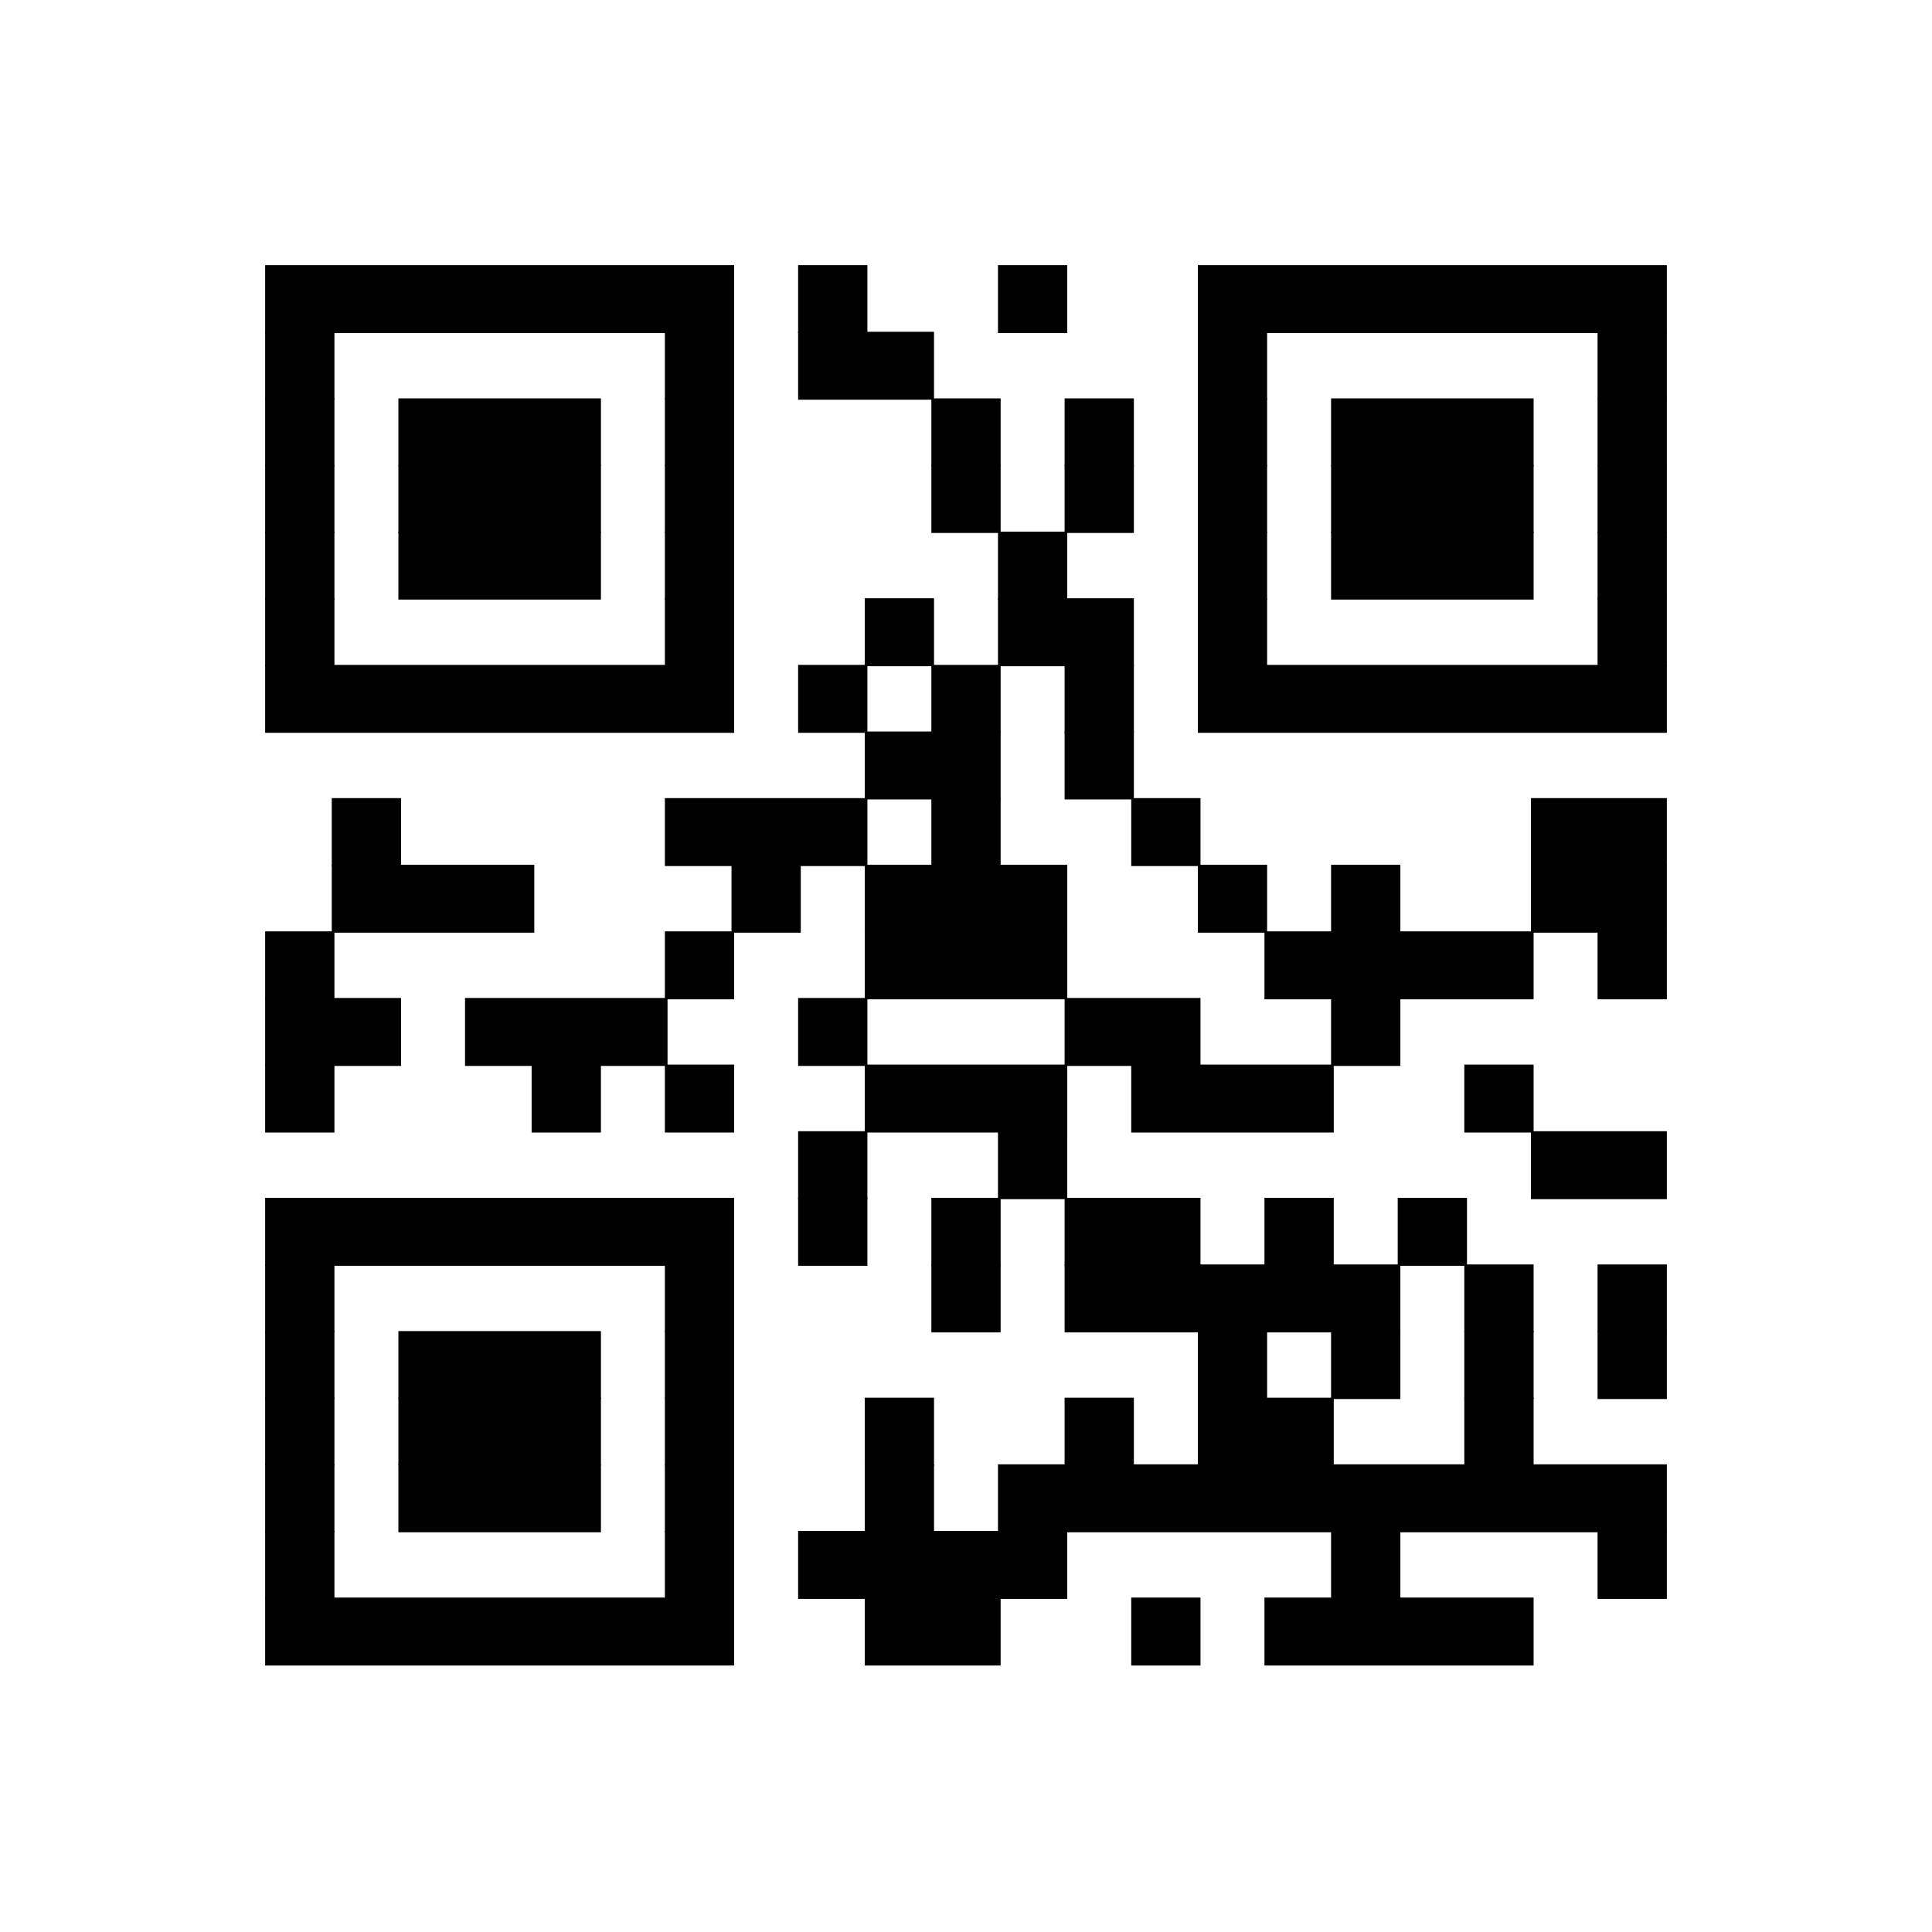
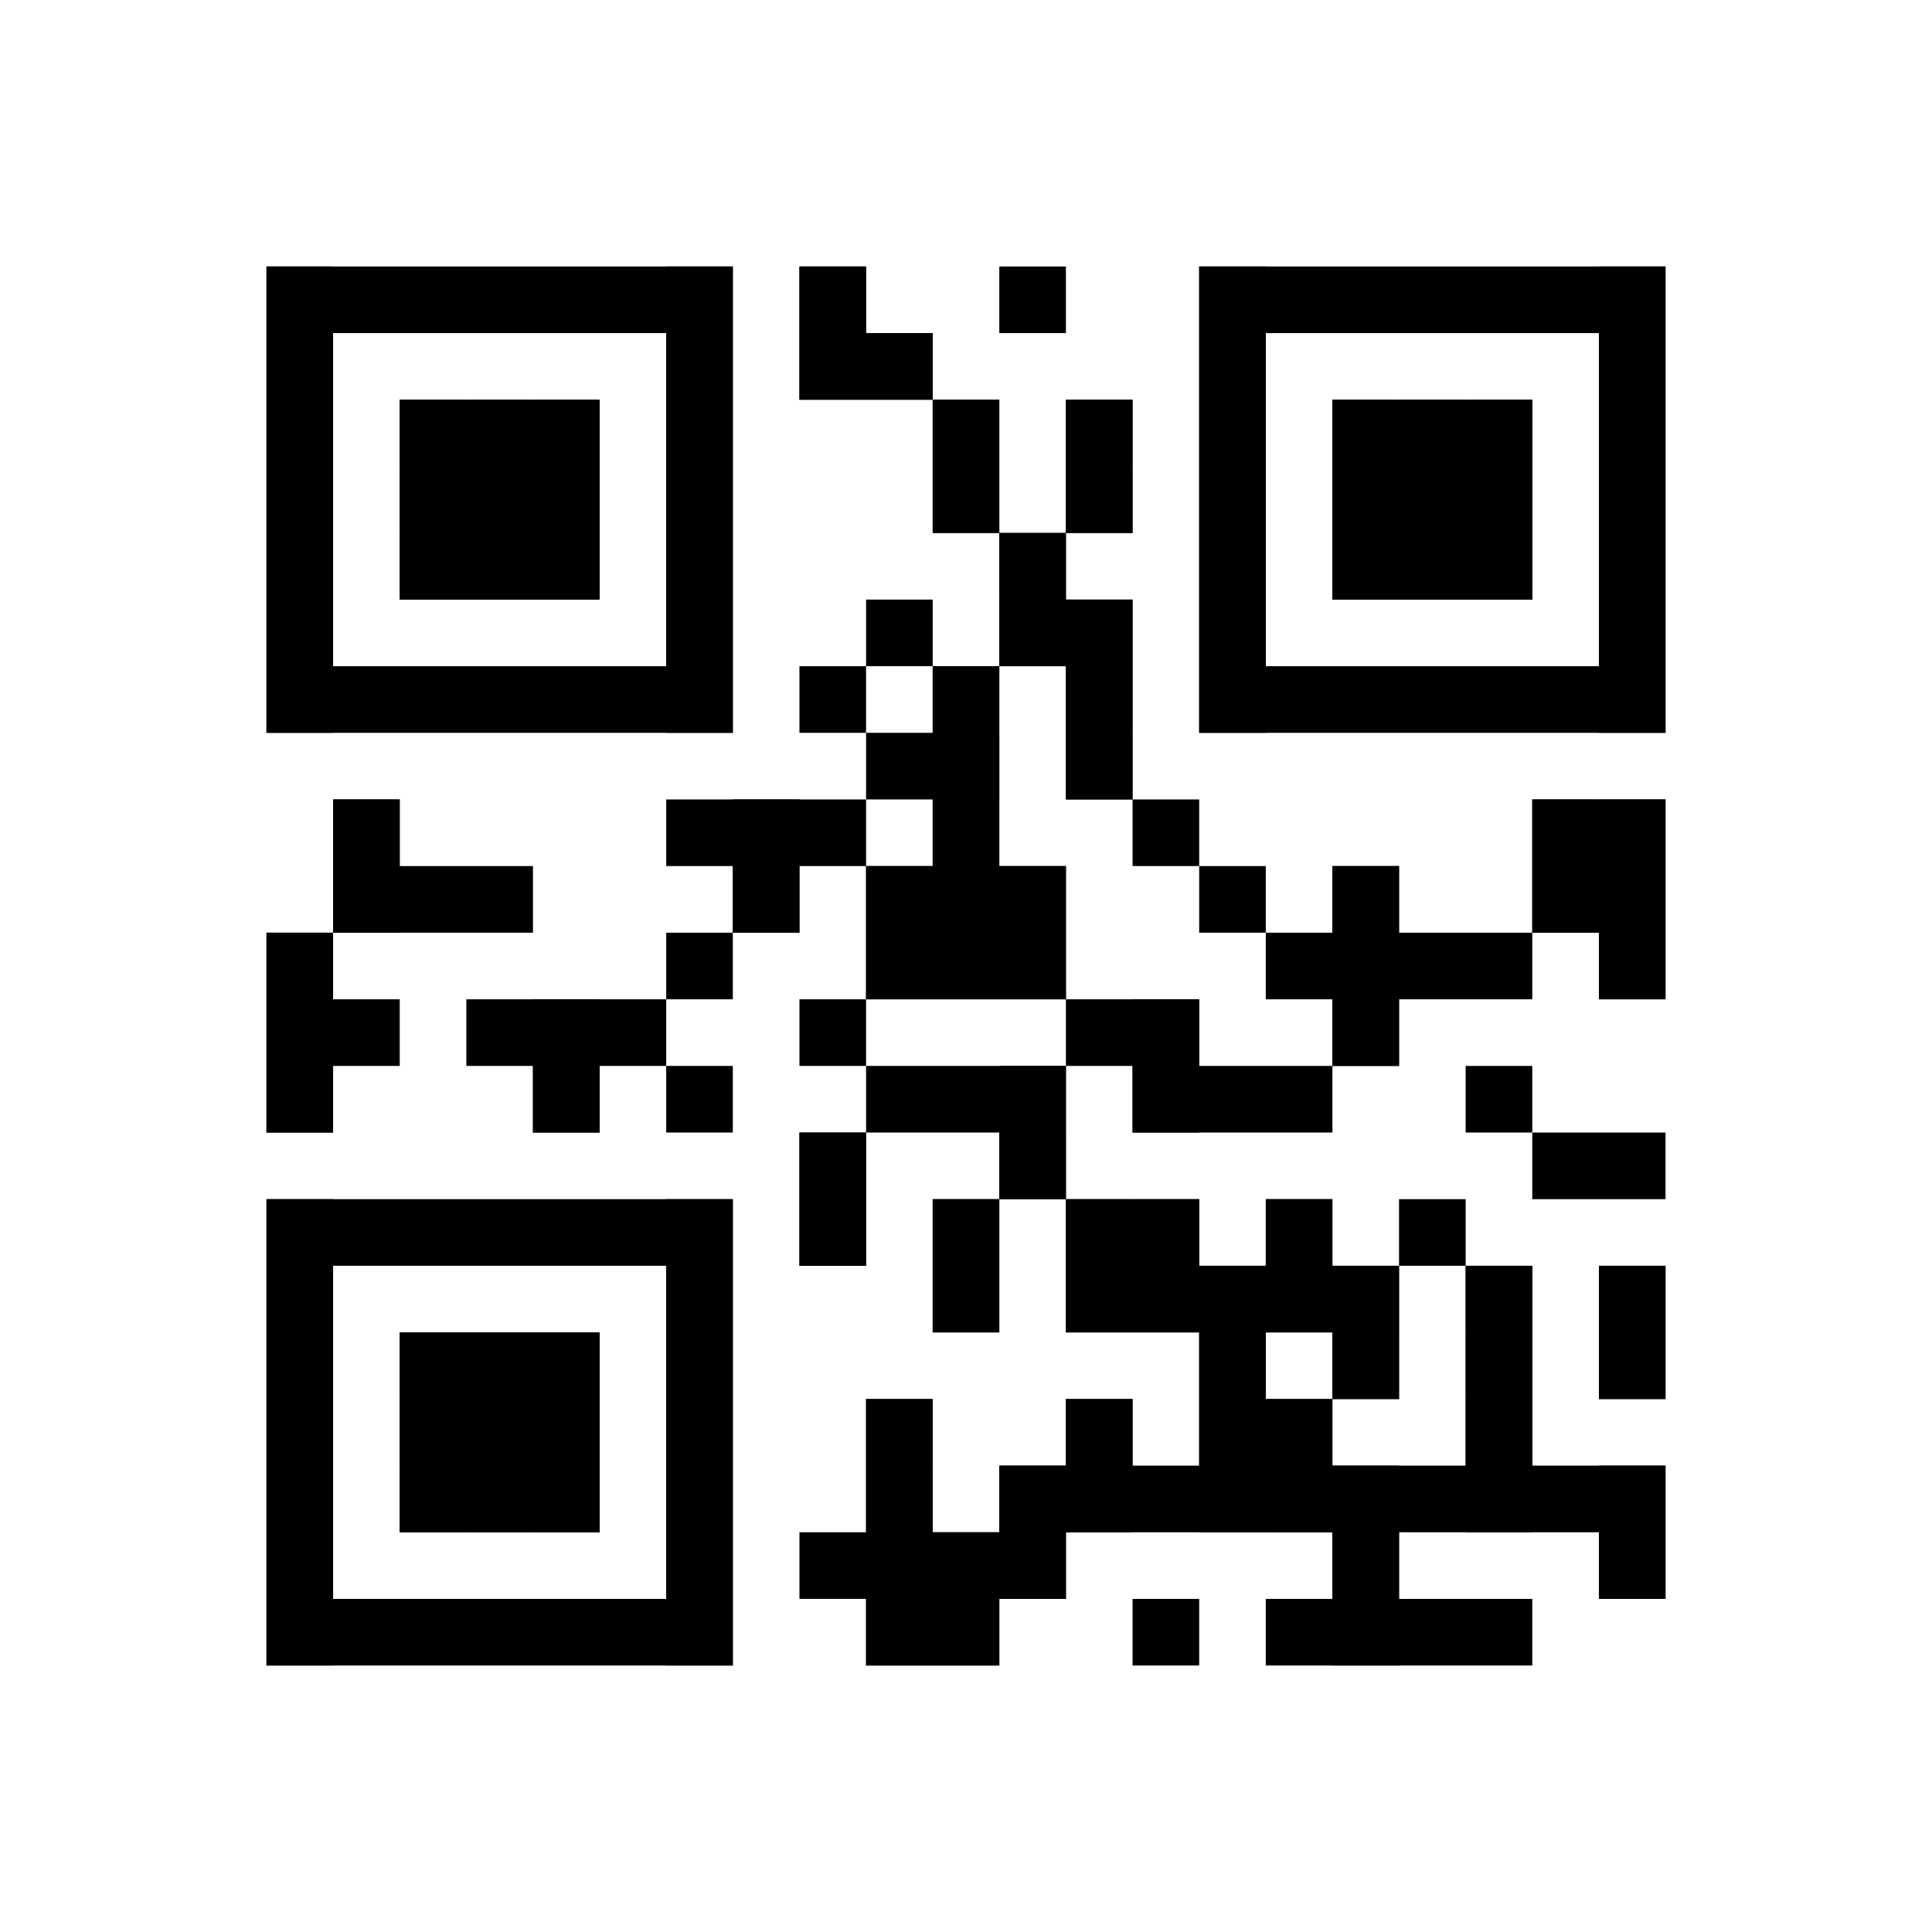
<svg xmlns="http://www.w3.org/2000/svg" version="1.1" width="100" height="100">
  <rect x="0" y="0" width="100" height="100" fill="white" />
-   <rect x="13.724" y="13.724" width="24.276" height="3.517" fill="black" />
-   <rect x="41.31" y="13.724" width="3.586" height="3.517" fill="black" />
-   <rect x="51.655" y="13.724" width="3.586" height="3.517" fill="black" />
-   <rect x="62" y="13.724" width="24.276" height="3.517" fill="black" />
-   <rect x="13.724" y="17.172" width="3.586" height="3.517" fill="black" />
-   <rect x="34.414" y="17.172" width="3.586" height="3.517" fill="black" />
-   <rect x="41.31" y="17.172" width="7.034" height="3.517" fill="black" />
-   <rect x="62" y="17.172" width="3.586" height="3.517" fill="black" />
-   <rect x="82.69" y="17.172" width="3.586" height="3.517" fill="black" />
-   <rect x="13.724" y="20.621" width="3.586" height="3.517" fill="black" />
-   <rect x="20.621" y="20.621" width="10.483" height="3.517" fill="black" />
-   <rect x="34.414" y="20.621" width="3.586" height="3.517" fill="black" />
-   <rect x="48.207" y="20.621" width="3.586" height="3.517" fill="black" />
-   <rect x="55.103" y="20.621" width="3.586" height="3.517" fill="black" />
-   <rect x="62" y="20.621" width="3.586" height="3.517" fill="black" />
-   <rect x="68.897" y="20.621" width="10.483" height="3.517" fill="black" />
-   <rect x="82.69" y="20.621" width="3.586" height="3.517" fill="black" />
-   <rect x="13.724" y="24.069" width="3.586" height="3.517" fill="black" />
-   <rect x="20.621" y="24.069" width="10.483" height="3.517" fill="black" />
-   <rect x="34.414" y="24.069" width="3.586" height="3.517" fill="black" />
-   <rect x="48.207" y="24.069" width="3.586" height="3.517" fill="black" />
-   <rect x="55.103" y="24.069" width="3.586" height="3.517" fill="black" />
-   <rect x="62" y="24.069" width="3.586" height="3.517" fill="black" />
-   <rect x="68.897" y="24.069" width="10.483" height="3.517" fill="black" />
-   <rect x="82.69" y="24.069" width="3.586" height="3.517" fill="black" />
-   <rect x="13.724" y="27.517" width="3.586" height="3.517" fill="black" />
-   <rect x="20.621" y="27.517" width="10.483" height="3.517" fill="black" />
-   <rect x="34.414" y="27.517" width="3.586" height="3.517" fill="black" />
-   <rect x="51.655" y="27.517" width="3.586" height="3.517" fill="black" />
-   <rect x="62" y="27.517" width="3.586" height="3.517" fill="black" />
-   <rect x="68.897" y="27.517" width="10.483" height="3.517" fill="black" />
-   <rect x="82.69" y="27.517" width="3.586" height="3.517" fill="black" />
-   <rect x="13.724" y="30.966" width="3.586" height="3.517" fill="black" />
-   <rect x="34.414" y="30.966" width="3.586" height="3.517" fill="black" />
-   <rect x="44.759" y="30.966" width="3.586" height="3.517" fill="black" />
-   <rect x="51.655" y="30.966" width="7.034" height="3.517" fill="black" />
-   <rect x="62" y="30.966" width="3.586" height="3.517" fill="black" />
-   <rect x="82.69" y="30.966" width="3.586" height="3.517" fill="black" />
-   <rect x="13.724" y="34.414" width="24.276" height="3.517" fill="black" />
-   <rect x="41.31" y="34.414" width="3.586" height="3.517" fill="black" />
-   <rect x="48.207" y="34.414" width="3.586" height="3.517" fill="black" />
-   <rect x="55.103" y="34.414" width="3.586" height="3.517" fill="black" />
-   <rect x="62" y="34.414" width="24.276" height="3.517" fill="black" />
-   <rect x="44.759" y="37.862" width="7.034" height="3.517" fill="black" />
-   <rect x="55.103" y="37.862" width="3.586" height="3.517" fill="black" />
-   <rect x="17.172" y="41.31" width="3.586" height="3.517" fill="black" />
-   <rect x="34.414" y="41.31" width="10.483" height="3.517" fill="black" />
-   <rect x="48.207" y="41.31" width="3.586" height="3.517" fill="black" />
-   <rect x="58.552" y="41.31" width="3.586" height="3.517" fill="black" />
-   <rect x="79.241" y="41.31" width="7.034" height="3.517" fill="black" />
-   <rect x="17.172" y="44.759" width="10.483" height="3.517" fill="black" />
-   <rect x="37.862" y="44.759" width="3.586" height="3.517" fill="black" />
-   <rect x="44.759" y="44.759" width="10.483" height="3.517" fill="black" />
-   <rect x="62" y="44.759" width="3.586" height="3.517" fill="black" />
-   <rect x="68.897" y="44.759" width="3.586" height="3.517" fill="black" />
-   <rect x="79.241" y="44.759" width="7.034" height="3.517" fill="black" />
-   <rect x="13.724" y="48.207" width="3.586" height="3.517" fill="black" />
-   <rect x="34.414" y="48.207" width="3.586" height="3.517" fill="black" />
-   <rect x="44.759" y="48.207" width="10.483" height="3.517" fill="black" />
-   <rect x="65.448" y="48.207" width="13.931" height="3.517" fill="black" />
-   <rect x="82.69" y="48.207" width="3.586" height="3.517" fill="black" />
-   <rect x="13.724" y="51.655" width="7.034" height="3.517" fill="black" />
-   <rect x="24.069" y="51.655" width="10.483" height="3.517" fill="black" />
-   <rect x="41.31" y="51.655" width="3.586" height="3.517" fill="black" />
-   <rect x="55.103" y="51.655" width="7.034" height="3.517" fill="black" />
-   <rect x="68.897" y="51.655" width="3.586" height="3.517" fill="black" />
-   <rect x="13.724" y="55.103" width="3.586" height="3.517" fill="black" />
-   <rect x="27.517" y="55.103" width="3.586" height="3.517" fill="black" />
-   <rect x="34.414" y="55.103" width="3.586" height="3.517" fill="black" />
-   <rect x="44.759" y="55.103" width="10.483" height="3.517" fill="black" />
-   <rect x="58.552" y="55.103" width="10.483" height="3.517" fill="black" />
-   <rect x="75.793" y="55.103" width="3.586" height="3.517" fill="black" />
-   <rect x="41.31" y="58.552" width="3.586" height="3.517" fill="black" />
-   <rect x="51.655" y="58.552" width="3.586" height="3.517" fill="black" />
-   <rect x="79.241" y="58.552" width="7.034" height="3.517" fill="black" />
-   <rect x="13.724" y="62" width="24.276" height="3.517" fill="black" />
-   <rect x="41.31" y="62" width="3.586" height="3.517" fill="black" />
-   <rect x="48.207" y="62" width="3.586" height="3.517" fill="black" />
-   <rect x="55.103" y="62" width="7.034" height="3.517" fill="black" />
-   <rect x="65.448" y="62" width="3.586" height="3.517" fill="black" />
-   <rect x="72.345" y="62" width="3.586" height="3.517" fill="black" />
-   <rect x="13.724" y="65.448" width="3.586" height="3.517" fill="black" />
-   <rect x="34.414" y="65.448" width="3.586" height="3.517" fill="black" />
-   <rect x="48.207" y="65.448" width="3.586" height="3.517" fill="black" />
-   <rect x="55.103" y="65.448" width="17.379" height="3.517" fill="black" />
-   <rect x="75.793" y="65.448" width="3.586" height="3.517" fill="black" />
-   <rect x="82.69" y="65.448" width="3.586" height="3.517" fill="black" />
-   <rect x="13.724" y="68.897" width="3.586" height="3.517" fill="black" />
-   <rect x="20.621" y="68.897" width="10.483" height="3.517" fill="black" />
-   <rect x="34.414" y="68.897" width="3.586" height="3.517" fill="black" />
-   <rect x="62" y="68.897" width="3.586" height="3.517" fill="black" />
-   <rect x="68.897" y="68.897" width="3.586" height="3.517" fill="black" />
-   <rect x="75.793" y="68.897" width="3.586" height="3.517" fill="black" />
-   <rect x="82.69" y="68.897" width="3.586" height="3.517" fill="black" />
-   <rect x="13.724" y="72.345" width="3.586" height="3.517" fill="black" />
-   <rect x="20.621" y="72.345" width="10.483" height="3.517" fill="black" />
-   <rect x="34.414" y="72.345" width="3.586" height="3.517" fill="black" />
-   <rect x="44.759" y="72.345" width="3.586" height="3.517" fill="black" />
-   <rect x="55.103" y="72.345" width="3.586" height="3.517" fill="black" />
-   <rect x="62" y="72.345" width="7.034" height="3.517" fill="black" />
-   <rect x="75.793" y="72.345" width="3.586" height="3.517" fill="black" />
-   <rect x="13.724" y="75.793" width="3.586" height="3.517" fill="black" />
-   <rect x="20.621" y="75.793" width="10.483" height="3.517" fill="black" />
-   <rect x="34.414" y="75.793" width="3.586" height="3.517" fill="black" />
-   <rect x="44.759" y="75.793" width="3.586" height="3.517" fill="black" />
-   <rect x="51.655" y="75.793" width="34.621" height="3.517" fill="black" />
-   <rect x="13.724" y="79.241" width="3.586" height="3.517" fill="black" />
-   <rect x="34.414" y="79.241" width="3.586" height="3.517" fill="black" />
-   <rect x="41.31" y="79.241" width="13.931" height="3.517" fill="black" />
-   <rect x="68.897" y="79.241" width="3.586" height="3.517" fill="black" />
-   <rect x="82.69" y="79.241" width="3.586" height="3.517" fill="black" />
-   <rect x="13.724" y="82.69" width="24.276" height="3.517" fill="black" />
-   <rect x="44.759" y="82.69" width="7.034" height="3.517" fill="black" />
-   <rect x="58.552" y="82.69" width="3.586" height="3.517" fill="black" />
-   <rect x="65.448" y="82.69" width="13.931" height="3.517" fill="black" />
+   <rect x="13.793" y="13.793" width="24.138" height="3.448" fill="black" />
+   <rect x="41.379" y="13.793" width="3.448" height="3.448" fill="black" />
+   <rect x="51.724" y="13.793" width="3.448" height="3.448" fill="black" />
+   <rect x="62.069" y="13.793" width="24.138" height="3.448" fill="black" />
+   <rect x="13.793" y="17.241" width="3.448" height="3.448" fill="black" />
+   <rect x="34.483" y="17.241" width="3.448" height="3.448" fill="black" />
+   <rect x="41.379" y="17.241" width="6.897" height="3.448" fill="black" />
+   <rect x="62.069" y="17.241" width="3.448" height="3.448" fill="black" />
+   <rect x="82.759" y="17.241" width="3.448" height="3.448" fill="black" />
+   <rect x="13.793" y="20.69" width="3.448" height="3.448" fill="black" />
+   <rect x="20.69" y="20.69" width="10.345" height="3.448" fill="black" />
+   <rect x="34.483" y="20.69" width="3.448" height="3.448" fill="black" />
+   <rect x="48.276" y="20.69" width="3.448" height="3.448" fill="black" />
+   <rect x="55.172" y="20.69" width="3.448" height="3.448" fill="black" />
+   <rect x="62.069" y="20.69" width="3.448" height="3.448" fill="black" />
+   <rect x="68.966" y="20.69" width="10.345" height="3.448" fill="black" />
+   <rect x="82.759" y="20.69" width="3.448" height="3.448" fill="black" />
+   <rect x="13.793" y="24.138" width="3.448" height="3.448" fill="black" />
+   <rect x="20.69" y="24.138" width="10.345" height="3.448" fill="black" />
+   <rect x="34.483" y="24.138" width="3.448" height="3.448" fill="black" />
+   <rect x="48.276" y="24.138" width="3.448" height="3.448" fill="black" />
+   <rect x="55.172" y="24.138" width="3.448" height="3.448" fill="black" />
+   <rect x="62.069" y="24.138" width="3.448" height="3.448" fill="black" />
+   <rect x="68.966" y="24.138" width="10.345" height="3.448" fill="black" />
+   <rect x="82.759" y="24.138" width="3.448" height="3.448" fill="black" />
+   <rect x="13.793" y="27.586" width="3.448" height="3.448" fill="black" />
+   <rect x="20.69" y="27.586" width="10.345" height="3.448" fill="black" />
+   <rect x="34.483" y="27.586" width="3.448" height="3.448" fill="black" />
+   <rect x="51.724" y="27.586" width="3.448" height="3.448" fill="black" />
+   <rect x="62.069" y="27.586" width="3.448" height="3.448" fill="black" />
+   <rect x="68.966" y="27.586" width="10.345" height="3.448" fill="black" />
+   <rect x="82.759" y="27.586" width="3.448" height="3.448" fill="black" />
+   <rect x="13.793" y="31.034" width="3.448" height="3.448" fill="black" />
+   <rect x="34.483" y="31.034" width="3.448" height="3.448" fill="black" />
+   <rect x="44.828" y="31.034" width="3.448" height="3.448" fill="black" />
+   <rect x="51.724" y="31.034" width="6.897" height="3.448" fill="black" />
+   <rect x="62.069" y="31.034" width="3.448" height="3.448" fill="black" />
+   <rect x="82.759" y="31.034" width="3.448" height="3.448" fill="black" />
+   <rect x="13.793" y="34.483" width="24.138" height="3.448" fill="black" />
+   <rect x="41.379" y="34.483" width="3.448" height="3.448" fill="black" />
+   <rect x="48.276" y="34.483" width="3.448" height="3.448" fill="black" />
+   <rect x="55.172" y="34.483" width="3.448" height="3.448" fill="black" />
+   <rect x="62.069" y="34.483" width="24.138" height="3.448" fill="black" />
+   <rect x="44.828" y="37.931" width="6.897" height="3.448" fill="black" />
+   <rect x="55.172" y="37.931" width="3.448" height="3.448" fill="black" />
+   <rect x="17.241" y="41.379" width="3.448" height="3.448" fill="black" />
+   <rect x="34.483" y="41.379" width="10.345" height="3.448" fill="black" />
+   <rect x="48.276" y="41.379" width="3.448" height="3.448" fill="black" />
+   <rect x="58.621" y="41.379" width="3.448" height="3.448" fill="black" />
+   <rect x="79.31" y="41.379" width="6.897" height="3.448" fill="black" />
+   <rect x="17.241" y="44.828" width="10.345" height="3.448" fill="black" />
+   <rect x="37.931" y="44.828" width="3.448" height="3.448" fill="black" />
+   <rect x="44.828" y="44.828" width="10.345" height="3.448" fill="black" />
+   <rect x="62.069" y="44.828" width="3.448" height="3.448" fill="black" />
+   <rect x="68.966" y="44.828" width="3.448" height="3.448" fill="black" />
+   <rect x="79.31" y="44.828" width="6.897" height="3.448" fill="black" />
+   <rect x="13.793" y="48.276" width="3.448" height="3.448" fill="black" />
+   <rect x="34.483" y="48.276" width="3.448" height="3.448" fill="black" />
+   <rect x="44.828" y="48.276" width="10.345" height="3.448" fill="black" />
+   <rect x="65.517" y="48.276" width="13.793" height="3.448" fill="black" />
+   <rect x="82.759" y="48.276" width="3.448" height="3.448" fill="black" />
+   <rect x="13.793" y="51.724" width="6.897" height="3.448" fill="black" />
+   <rect x="24.138" y="51.724" width="10.345" height="3.448" fill="black" />
+   <rect x="41.379" y="51.724" width="3.448" height="3.448" fill="black" />
+   <rect x="55.172" y="51.724" width="6.897" height="3.448" fill="black" />
+   <rect x="68.966" y="51.724" width="3.448" height="3.448" fill="black" />
+   <rect x="13.793" y="55.172" width="3.448" height="3.448" fill="black" />
+   <rect x="27.586" y="55.172" width="3.448" height="3.448" fill="black" />
+   <rect x="34.483" y="55.172" width="3.448" height="3.448" fill="black" />
+   <rect x="44.828" y="55.172" width="10.345" height="3.448" fill="black" />
+   <rect x="58.621" y="55.172" width="10.345" height="3.448" fill="black" />
+   <rect x="75.862" y="55.172" width="3.448" height="3.448" fill="black" />
+   <rect x="41.379" y="58.621" width="3.448" height="3.448" fill="black" />
+   <rect x="51.724" y="58.621" width="3.448" height="3.448" fill="black" />
+   <rect x="79.31" y="58.621" width="6.897" height="3.448" fill="black" />
+   <rect x="13.793" y="62.069" width="24.138" height="3.448" fill="black" />
+   <rect x="41.379" y="62.069" width="3.448" height="3.448" fill="black" />
+   <rect x="48.276" y="62.069" width="3.448" height="3.448" fill="black" />
+   <rect x="55.172" y="62.069" width="6.897" height="3.448" fill="black" />
+   <rect x="65.517" y="62.069" width="3.448" height="3.448" fill="black" />
+   <rect x="72.414" y="62.069" width="3.448" height="3.448" fill="black" />
+   <rect x="13.793" y="65.517" width="3.448" height="3.448" fill="black" />
+   <rect x="34.483" y="65.517" width="3.448" height="3.448" fill="black" />
+   <rect x="48.276" y="65.517" width="3.448" height="3.448" fill="black" />
+   <rect x="55.172" y="65.517" width="17.241" height="3.448" fill="black" />
+   <rect x="75.862" y="65.517" width="3.448" height="3.448" fill="black" />
+   <rect x="82.759" y="65.517" width="3.448" height="3.448" fill="black" />
+   <rect x="13.793" y="68.966" width="3.448" height="3.448" fill="black" />
+   <rect x="20.69" y="68.966" width="10.345" height="3.448" fill="black" />
+   <rect x="34.483" y="68.966" width="3.448" height="3.448" fill="black" />
+   <rect x="62.069" y="68.966" width="3.448" height="3.448" fill="black" />
+   <rect x="68.966" y="68.966" width="3.448" height="3.448" fill="black" />
+   <rect x="75.862" y="68.966" width="3.448" height="3.448" fill="black" />
+   <rect x="82.759" y="68.966" width="3.448" height="3.448" fill="black" />
+   <rect x="13.793" y="72.414" width="3.448" height="3.448" fill="black" />
+   <rect x="20.69" y="72.414" width="10.345" height="3.448" fill="black" />
+   <rect x="34.483" y="72.414" width="3.448" height="3.448" fill="black" />
+   <rect x="44.828" y="72.414" width="3.448" height="3.448" fill="black" />
+   <rect x="55.172" y="72.414" width="3.448" height="3.448" fill="black" />
+   <rect x="62.069" y="72.414" width="6.897" height="3.448" fill="black" />
+   <rect x="75.862" y="72.414" width="3.448" height="3.448" fill="black" />
+   <rect x="13.793" y="75.862" width="3.448" height="3.448" fill="black" />
+   <rect x="20.69" y="75.862" width="10.345" height="3.448" fill="black" />
+   <rect x="34.483" y="75.862" width="3.448" height="3.448" fill="black" />
+   <rect x="44.828" y="75.862" width="3.448" height="3.448" fill="black" />
+   <rect x="51.724" y="75.862" width="34.483" height="3.448" fill="black" />
+   <rect x="13.793" y="79.31" width="3.448" height="3.448" fill="black" />
+   <rect x="34.483" y="79.31" width="3.448" height="3.448" fill="black" />
+   <rect x="41.379" y="79.31" width="13.793" height="3.448" fill="black" />
+   <rect x="68.966" y="79.31" width="3.448" height="3.448" fill="black" />
+   <rect x="82.759" y="79.31" width="3.448" height="3.448" fill="black" />
+   <rect x="13.793" y="82.759" width="24.138" height="3.448" fill="black" />
+   <rect x="44.828" y="82.759" width="6.897" height="3.448" fill="black" />
+   <rect x="58.621" y="82.759" width="3.448" height="3.448" fill="black" />
+   <rect x="65.517" y="82.759" width="13.793" height="3.448" fill="black" />
+   <rect x="13.793" y="13.793" width="3.448" height="24.138" fill="black" />
+   <rect x="13.793" y="48.276" width="3.448" height="10.345" fill="black" />
+   <rect x="13.793" y="62.069" width="3.448" height="24.138" fill="black" />
+   <rect x="17.241" y="41.379" width="3.448" height="6.897" fill="black" />
+   <rect x="20.69" y="20.69" width="3.448" height="10.345" fill="black" />
+   <rect x="20.69" y="68.966" width="3.448" height="10.345" fill="black" />
+   <rect x="24.138" y="20.69" width="3.448" height="10.345" fill="black" />
+   <rect x="24.138" y="68.966" width="3.448" height="10.345" fill="black" />
+   <rect x="27.586" y="20.69" width="3.448" height="10.345" fill="black" />
+   <rect x="27.586" y="51.724" width="3.448" height="6.897" fill="black" />
+   <rect x="27.586" y="68.966" width="3.448" height="10.345" fill="black" />
+   <rect x="34.483" y="13.793" width="3.448" height="24.138" fill="black" />
+   <rect x="34.483" y="62.069" width="3.448" height="24.138" fill="black" />
+   <rect x="37.931" y="41.379" width="3.448" height="6.897" fill="black" />
+   <rect x="41.379" y="13.793" width="3.448" height="6.897" fill="black" />
+   <rect x="41.379" y="58.621" width="3.448" height="6.897" fill="black" />
+   <rect x="44.828" y="17.241" width="3.448" height="3.448" fill="black" />
+   <rect x="44.828" y="44.828" width="3.448" height="6.897" fill="black" />
+   <rect x="44.828" y="72.414" width="3.448" height="13.793" fill="black" />
+   <rect x="48.276" y="20.69" width="3.448" height="6.897" fill="black" />
+   <rect x="48.276" y="34.483" width="3.448" height="17.241" fill="black" />
+   <rect x="48.276" y="62.069" width="3.448" height="6.897" fill="black" />
+   <rect x="48.276" y="79.31" width="3.448" height="6.897" fill="black" />
+   <rect x="51.724" y="27.586" width="3.448" height="6.897" fill="black" />
+   <rect x="51.724" y="44.828" width="3.448" height="6.897" fill="black" />
+   <rect x="51.724" y="55.172" width="3.448" height="6.897" fill="black" />
+   <rect x="51.724" y="75.862" width="3.448" height="6.897" fill="black" />
+   <rect x="55.172" y="20.69" width="3.448" height="6.897" fill="black" />
+   <rect x="55.172" y="31.034" width="3.448" height="10.345" fill="black" />
+   <rect x="55.172" y="62.069" width="3.448" height="6.897" fill="black" />
+   <rect x="55.172" y="72.414" width="3.448" height="6.897" fill="black" />
+   <rect x="58.621" y="51.724" width="3.448" height="6.897" fill="black" />
+   <rect x="58.621" y="62.069" width="3.448" height="6.897" fill="black" />
+   <rect x="62.069" y="13.793" width="3.448" height="24.138" fill="black" />
+   <rect x="62.069" y="65.517" width="3.448" height="13.793" fill="black" />
+   <rect x="65.517" y="62.069" width="3.448" height="6.897" fill="black" />
+   <rect x="65.517" y="72.414" width="3.448" height="6.897" fill="black" />
+   <rect x="68.966" y="20.69" width="3.448" height="10.345" fill="black" />
+   <rect x="68.966" y="44.828" width="3.448" height="10.345" fill="black" />
+   <rect x="68.966" y="65.517" width="3.448" height="6.897" fill="black" />
+   <rect x="68.966" y="75.862" width="3.448" height="10.345" fill="black" />
+   <rect x="72.414" y="20.69" width="3.448" height="10.345" fill="black" />
+   <rect x="75.862" y="20.69" width="3.448" height="10.345" fill="black" />
+   <rect x="75.862" y="65.517" width="3.448" height="13.793" fill="black" />
+   <rect x="79.31" y="41.379" width="3.448" height="6.897" fill="black" />
+   <rect x="82.759" y="13.793" width="3.448" height="24.138" fill="black" />
+   <rect x="82.759" y="41.379" width="3.448" height="10.345" fill="black" />
+   <rect x="82.759" y="65.517" width="3.448" height="6.897" fill="black" />
+   <rect x="82.759" y="75.862" width="3.448" height="6.897" fill="black" />
</svg>
